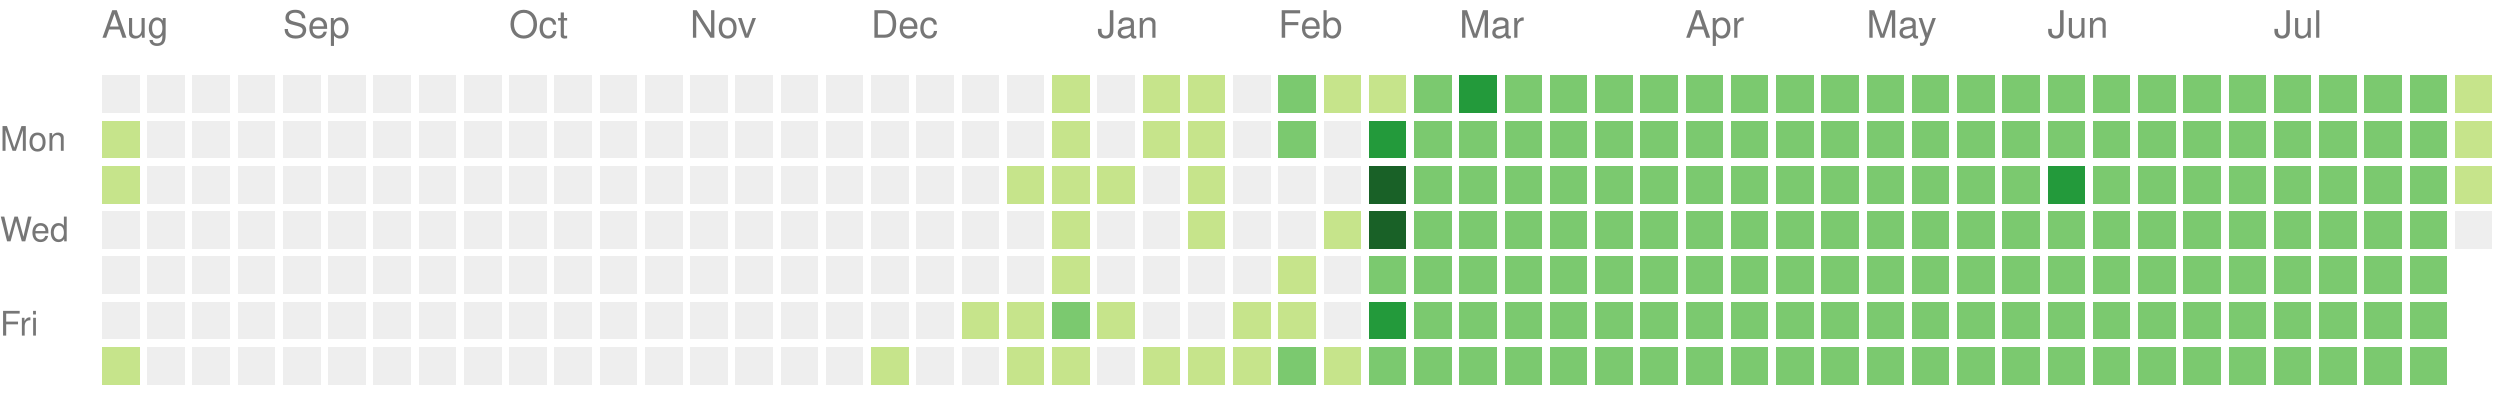
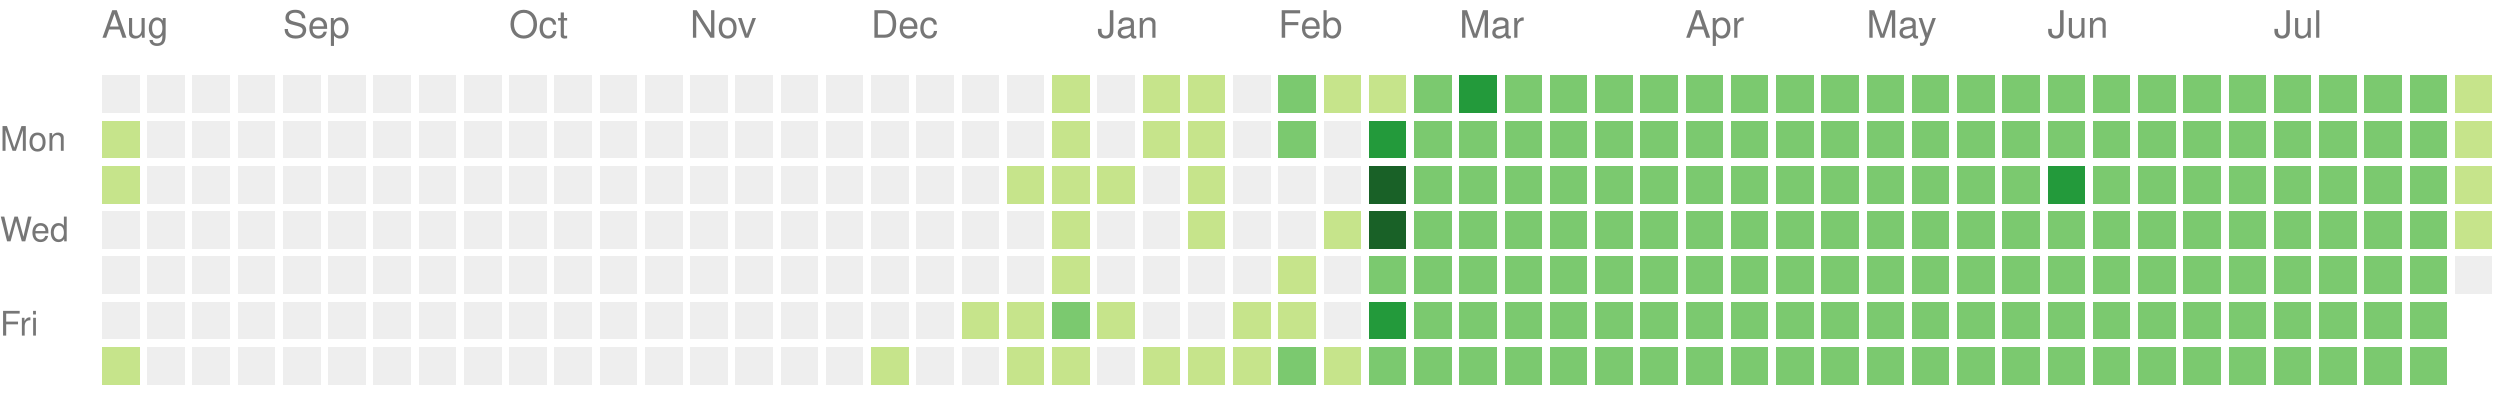
<svg xmlns="http://www.w3.org/2000/svg" version="1.1" width="663" height="104">
  <rect style="fill:#eeeeee;shape-rendering:crispedges;" data-score="0" data-date="2024-08-04" x="27" y="20" width="10" height="10" />
  <rect style="fill:#eeeeee;shape-rendering:crispedges;" data-score="0" data-date="2024-08-11" x="39" y="20" width="10" height="10" />
  <rect style="fill:#eeeeee;shape-rendering:crispedges;" data-score="0" data-date="2024-08-18" x="51" y="20" width="10" height="10" />
  <rect style="fill:#eeeeee;shape-rendering:crispedges;" data-score="0" data-date="2024-08-25" x="63" y="20" width="10" height="10" />
  <rect style="fill:#eeeeee;shape-rendering:crispedges;" data-score="0" data-date="2024-09-01" x="75" y="20" width="10" height="10" />
  <rect style="fill:#eeeeee;shape-rendering:crispedges;" data-score="0" data-date="2024-09-08" x="87" y="20" width="10" height="10" />
  <rect style="fill:#eeeeee;shape-rendering:crispedges;" data-score="0" data-date="2024-09-15" x="99" y="20" width="10" height="10" />
  <rect style="fill:#eeeeee;shape-rendering:crispedges;" data-score="0" data-date="2024-09-22" x="111" y="20" width="10" height="10" />
  <rect style="fill:#eeeeee;shape-rendering:crispedges;" data-score="0" data-date="2024-09-29" x="123" y="20" width="10" height="10" />
  <rect style="fill:#eeeeee;shape-rendering:crispedges;" data-score="0" data-date="2024-10-06" x="135" y="20" width="10" height="10" />
  <rect style="fill:#eeeeee;shape-rendering:crispedges;" data-score="0" data-date="2024-10-13" x="147" y="20" width="10" height="10" />
  <rect style="fill:#eeeeee;shape-rendering:crispedges;" data-score="0" data-date="2024-10-20" x="159" y="20" width="10" height="10" />
  <rect style="fill:#eeeeee;shape-rendering:crispedges;" data-score="0" data-date="2024-10-27" x="171" y="20" width="10" height="10" />
  <rect style="fill:#eeeeee;shape-rendering:crispedges;" data-score="0" data-date="2024-11-03" x="183" y="20" width="10" height="10" />
  <rect style="fill:#eeeeee;shape-rendering:crispedges;" data-score="0" data-date="2024-11-10" x="195" y="20" width="10" height="10" />
  <rect style="fill:#eeeeee;shape-rendering:crispedges;" data-score="0" data-date="2024-11-17" x="207" y="20" width="10" height="10" />
  <rect style="fill:#eeeeee;shape-rendering:crispedges;" data-score="0" data-date="2024-11-24" x="219" y="20" width="10" height="10" />
  <rect style="fill:#eeeeee;shape-rendering:crispedges;" data-score="0" data-date="2024-12-01" x="231" y="20" width="10" height="10" />
  <rect style="fill:#eeeeee;shape-rendering:crispedges;" data-score="0" data-date="2024-12-08" x="243" y="20" width="10" height="10" />
  <rect style="fill:#eeeeee;shape-rendering:crispedges;" data-score="0" data-date="2024-12-15" x="255" y="20" width="10" height="10" />
  <rect style="fill:#eeeeee;shape-rendering:crispedges;" data-score="0" data-date="2024-12-22" x="267" y="20" width="10" height="10" />
  <rect style="fill:#c6e48b;shape-rendering:crispedges;" data-score="1" data-date="2024-12-29" x="279" y="20" width="10" height="10" />
  <rect style="fill:#eeeeee;shape-rendering:crispedges;" data-score="0" data-date="2025-01-05" x="291" y="20" width="10" height="10" />
  <rect style="fill:#c6e48b;shape-rendering:crispedges;" data-score="1" data-date="2025-01-12" x="303" y="20" width="10" height="10" />
  <rect style="fill:#c6e48b;shape-rendering:crispedges;" data-score="1" data-date="2025-01-19" x="315" y="20" width="10" height="10" />
  <rect style="fill:#eeeeee;shape-rendering:crispedges;" data-score="0" data-date="2025-01-26" x="327" y="20" width="10" height="10" />
  <rect style="fill:#7bc96f;shape-rendering:crispedges;" data-score="2" data-date="2025-02-02" x="339" y="20" width="10" height="10" />
  <rect style="fill:#c6e48b;shape-rendering:crispedges;" data-score="1" data-date="2025-02-09" x="351" y="20" width="10" height="10" />
  <rect style="fill:#c6e48b;shape-rendering:crispedges;" data-score="1" data-date="2025-02-16" x="363" y="20" width="10" height="10" />
  <rect style="fill:#7bc96f;shape-rendering:crispedges;" data-score="2" data-date="2025-02-23" x="375" y="20" width="10" height="10" />
  <rect style="fill:#239a3b;shape-rendering:crispedges;" data-score="3" data-date="2025-03-02" x="387" y="20" width="10" height="10" />
  <rect style="fill:#7bc96f;shape-rendering:crispedges;" data-score="2" data-date="2025-03-09" x="399" y="20" width="10" height="10" />
  <rect style="fill:#7bc96f;shape-rendering:crispedges;" data-score="2" data-date="2025-03-16" x="411" y="20" width="10" height="10" />
  <rect style="fill:#7bc96f;shape-rendering:crispedges;" data-score="2" data-date="2025-03-23" x="423" y="20" width="10" height="10" />
  <rect style="fill:#7bc96f;shape-rendering:crispedges;" data-score="2" data-date="2025-03-30" x="435" y="20" width="10" height="10" />
  <rect style="fill:#7bc96f;shape-rendering:crispedges;" data-score="2" data-date="2025-04-06" x="447" y="20" width="10" height="10" />
  <rect style="fill:#7bc96f;shape-rendering:crispedges;" data-score="2" data-date="2025-04-13" x="459" y="20" width="10" height="10" />
  <rect style="fill:#7bc96f;shape-rendering:crispedges;" data-score="2" data-date="2025-04-20" x="471" y="20" width="10" height="10" />
  <rect style="fill:#7bc96f;shape-rendering:crispedges;" data-score="2" data-date="2025-04-27" x="483" y="20" width="10" height="10" />
  <rect style="fill:#7bc96f;shape-rendering:crispedges;" data-score="2" data-date="2025-05-04" x="495" y="20" width="10" height="10" />
  <rect style="fill:#7bc96f;shape-rendering:crispedges;" data-score="2" data-date="2025-05-11" x="507" y="20" width="10" height="10" />
  <rect style="fill:#7bc96f;shape-rendering:crispedges;" data-score="2" data-date="2025-05-18" x="519" y="20" width="10" height="10" />
  <rect style="fill:#7bc96f;shape-rendering:crispedges;" data-score="2" data-date="2025-05-25" x="531" y="20" width="10" height="10" />
  <rect style="fill:#7bc96f;shape-rendering:crispedges;" data-score="2" data-date="2025-06-01" x="543" y="20" width="10" height="10" />
  <rect style="fill:#7bc96f;shape-rendering:crispedges;" data-score="2" data-date="2025-06-08" x="555" y="20" width="10" height="10" />
  <rect style="fill:#7bc96f;shape-rendering:crispedges;" data-score="2" data-date="2025-06-15" x="567" y="20" width="10" height="10" />
  <rect style="fill:#7bc96f;shape-rendering:crispedges;" data-score="2" data-date="2025-06-22" x="579" y="20" width="10" height="10" />
  <rect style="fill:#7bc96f;shape-rendering:crispedges;" data-score="2" data-date="2025-06-29" x="591" y="20" width="10" height="10" />
  <rect style="fill:#7bc96f;shape-rendering:crispedges;" data-score="2" data-date="2025-07-06" x="603" y="20" width="10" height="10" />
  <rect style="fill:#7bc96f;shape-rendering:crispedges;" data-score="2" data-date="2025-07-13" x="615" y="20" width="10" height="10" />
  <rect style="fill:#7bc96f;shape-rendering:crispedges;" data-score="2" data-date="2025-07-20" x="627" y="20" width="10" height="10" />
  <rect style="fill:#7bc96f;shape-rendering:crispedges;" data-score="2" data-date="2025-07-27" x="639" y="20" width="10" height="10" />
  <rect style="fill:#c6e48b;shape-rendering:crispedges;" data-score="1" data-date="2025-08-03" x="651" y="20" width="10" height="10" />
  <rect style="fill:#c6e48b;shape-rendering:crispedges;" data-score="1" data-date="2024-08-05" x="27" y="32" width="10" height="10" />
  <rect style="fill:#eeeeee;shape-rendering:crispedges;" data-score="0" data-date="2024-08-12" x="39" y="32" width="10" height="10" />
  <rect style="fill:#eeeeee;shape-rendering:crispedges;" data-score="0" data-date="2024-08-19" x="51" y="32" width="10" height="10" />
  <rect style="fill:#eeeeee;shape-rendering:crispedges;" data-score="0" data-date="2024-08-26" x="63" y="32" width="10" height="10" />
  <rect style="fill:#eeeeee;shape-rendering:crispedges;" data-score="0" data-date="2024-09-02" x="75" y="32" width="10" height="10" />
  <rect style="fill:#eeeeee;shape-rendering:crispedges;" data-score="0" data-date="2024-09-09" x="87" y="32" width="10" height="10" />
  <rect style="fill:#eeeeee;shape-rendering:crispedges;" data-score="0" data-date="2024-09-16" x="99" y="32" width="10" height="10" />
  <rect style="fill:#eeeeee;shape-rendering:crispedges;" data-score="0" data-date="2024-09-23" x="111" y="32" width="10" height="10" />
  <rect style="fill:#eeeeee;shape-rendering:crispedges;" data-score="0" data-date="2024-09-30" x="123" y="32" width="10" height="10" />
  <rect style="fill:#eeeeee;shape-rendering:crispedges;" data-score="0" data-date="2024-10-07" x="135" y="32" width="10" height="10" />
  <rect style="fill:#eeeeee;shape-rendering:crispedges;" data-score="0" data-date="2024-10-14" x="147" y="32" width="10" height="10" />
  <rect style="fill:#eeeeee;shape-rendering:crispedges;" data-score="0" data-date="2024-10-21" x="159" y="32" width="10" height="10" />
  <rect style="fill:#eeeeee;shape-rendering:crispedges;" data-score="0" data-date="2024-10-28" x="171" y="32" width="10" height="10" />
  <rect style="fill:#eeeeee;shape-rendering:crispedges;" data-score="0" data-date="2024-11-04" x="183" y="32" width="10" height="10" />
  <rect style="fill:#eeeeee;shape-rendering:crispedges;" data-score="0" data-date="2024-11-11" x="195" y="32" width="10" height="10" />
  <rect style="fill:#eeeeee;shape-rendering:crispedges;" data-score="0" data-date="2024-11-18" x="207" y="32" width="10" height="10" />
  <rect style="fill:#eeeeee;shape-rendering:crispedges;" data-score="0" data-date="2024-11-25" x="219" y="32" width="10" height="10" />
  <rect style="fill:#eeeeee;shape-rendering:crispedges;" data-score="0" data-date="2024-12-02" x="231" y="32" width="10" height="10" />
  <rect style="fill:#eeeeee;shape-rendering:crispedges;" data-score="0" data-date="2024-12-09" x="243" y="32" width="10" height="10" />
  <rect style="fill:#eeeeee;shape-rendering:crispedges;" data-score="0" data-date="2024-12-16" x="255" y="32" width="10" height="10" />
  <rect style="fill:#eeeeee;shape-rendering:crispedges;" data-score="0" data-date="2024-12-23" x="267" y="32" width="10" height="10" />
  <rect style="fill:#c6e48b;shape-rendering:crispedges;" data-score="1" data-date="2024-12-30" x="279" y="32" width="10" height="10" />
  <rect style="fill:#eeeeee;shape-rendering:crispedges;" data-score="0" data-date="2025-01-06" x="291" y="32" width="10" height="10" />
  <rect style="fill:#c6e48b;shape-rendering:crispedges;" data-score="1" data-date="2025-01-13" x="303" y="32" width="10" height="10" />
  <rect style="fill:#c6e48b;shape-rendering:crispedges;" data-score="1" data-date="2025-01-20" x="315" y="32" width="10" height="10" />
  <rect style="fill:#eeeeee;shape-rendering:crispedges;" data-score="0" data-date="2025-01-27" x="327" y="32" width="10" height="10" />
  <rect style="fill:#7bc96f;shape-rendering:crispedges;" data-score="2" data-date="2025-02-03" x="339" y="32" width="10" height="10" />
  <rect style="fill:#eeeeee;shape-rendering:crispedges;" data-score="0" data-date="2025-02-10" x="351" y="32" width="10" height="10" />
  <rect style="fill:#239a3b;shape-rendering:crispedges;" data-score="3" data-date="2025-02-17" x="363" y="32" width="10" height="10" />
  <rect style="fill:#7bc96f;shape-rendering:crispedges;" data-score="2" data-date="2025-02-24" x="375" y="32" width="10" height="10" />
  <rect style="fill:#7bc96f;shape-rendering:crispedges;" data-score="2" data-date="2025-03-03" x="387" y="32" width="10" height="10" />
  <rect style="fill:#7bc96f;shape-rendering:crispedges;" data-score="2" data-date="2025-03-10" x="399" y="32" width="10" height="10" />
  <rect style="fill:#7bc96f;shape-rendering:crispedges;" data-score="2" data-date="2025-03-17" x="411" y="32" width="10" height="10" />
  <rect style="fill:#7bc96f;shape-rendering:crispedges;" data-score="2" data-date="2025-03-24" x="423" y="32" width="10" height="10" />
  <rect style="fill:#7bc96f;shape-rendering:crispedges;" data-score="2" data-date="2025-03-31" x="435" y="32" width="10" height="10" />
  <rect style="fill:#7bc96f;shape-rendering:crispedges;" data-score="2" data-date="2025-04-07" x="447" y="32" width="10" height="10" />
  <rect style="fill:#7bc96f;shape-rendering:crispedges;" data-score="2" data-date="2025-04-14" x="459" y="32" width="10" height="10" />
  <rect style="fill:#7bc96f;shape-rendering:crispedges;" data-score="2" data-date="2025-04-21" x="471" y="32" width="10" height="10" />
  <rect style="fill:#7bc96f;shape-rendering:crispedges;" data-score="2" data-date="2025-04-28" x="483" y="32" width="10" height="10" />
  <rect style="fill:#7bc96f;shape-rendering:crispedges;" data-score="2" data-date="2025-05-05" x="495" y="32" width="10" height="10" />
  <rect style="fill:#7bc96f;shape-rendering:crispedges;" data-score="2" data-date="2025-05-12" x="507" y="32" width="10" height="10" />
  <rect style="fill:#7bc96f;shape-rendering:crispedges;" data-score="2" data-date="2025-05-19" x="519" y="32" width="10" height="10" />
  <rect style="fill:#7bc96f;shape-rendering:crispedges;" data-score="2" data-date="2025-05-26" x="531" y="32" width="10" height="10" />
  <rect style="fill:#7bc96f;shape-rendering:crispedges;" data-score="2" data-date="2025-06-02" x="543" y="32" width="10" height="10" />
  <rect style="fill:#7bc96f;shape-rendering:crispedges;" data-score="2" data-date="2025-06-09" x="555" y="32" width="10" height="10" />
  <rect style="fill:#7bc96f;shape-rendering:crispedges;" data-score="2" data-date="2025-06-16" x="567" y="32" width="10" height="10" />
  <rect style="fill:#7bc96f;shape-rendering:crispedges;" data-score="2" data-date="2025-06-23" x="579" y="32" width="10" height="10" />
  <rect style="fill:#7bc96f;shape-rendering:crispedges;" data-score="2" data-date="2025-06-30" x="591" y="32" width="10" height="10" />
  <rect style="fill:#7bc96f;shape-rendering:crispedges;" data-score="2" data-date="2025-07-07" x="603" y="32" width="10" height="10" />
  <rect style="fill:#7bc96f;shape-rendering:crispedges;" data-score="2" data-date="2025-07-14" x="615" y="32" width="10" height="10" />
  <rect style="fill:#7bc96f;shape-rendering:crispedges;" data-score="2" data-date="2025-07-21" x="627" y="32" width="10" height="10" />
  <rect style="fill:#7bc96f;shape-rendering:crispedges;" data-score="2" data-date="2025-07-28" x="639" y="32" width="10" height="10" />
  <rect style="fill:#c6e48b;shape-rendering:crispedges;" data-score="1" data-date="2025-08-04" x="651" y="32" width="10" height="10" />
  <rect style="fill:#c6e48b;shape-rendering:crispedges;" data-score="1" data-date="2024-08-06" x="27" y="44" width="10" height="10" />
  <rect style="fill:#eeeeee;shape-rendering:crispedges;" data-score="0" data-date="2024-08-13" x="39" y="44" width="10" height="10" />
  <rect style="fill:#eeeeee;shape-rendering:crispedges;" data-score="0" data-date="2024-08-20" x="51" y="44" width="10" height="10" />
  <rect style="fill:#eeeeee;shape-rendering:crispedges;" data-score="0" data-date="2024-08-27" x="63" y="44" width="10" height="10" />
  <rect style="fill:#eeeeee;shape-rendering:crispedges;" data-score="0" data-date="2024-09-03" x="75" y="44" width="10" height="10" />
  <rect style="fill:#eeeeee;shape-rendering:crispedges;" data-score="0" data-date="2024-09-10" x="87" y="44" width="10" height="10" />
  <rect style="fill:#eeeeee;shape-rendering:crispedges;" data-score="0" data-date="2024-09-17" x="99" y="44" width="10" height="10" />
  <rect style="fill:#eeeeee;shape-rendering:crispedges;" data-score="0" data-date="2024-09-24" x="111" y="44" width="10" height="10" />
  <rect style="fill:#eeeeee;shape-rendering:crispedges;" data-score="0" data-date="2024-10-01" x="123" y="44" width="10" height="10" />
  <rect style="fill:#eeeeee;shape-rendering:crispedges;" data-score="0" data-date="2024-10-08" x="135" y="44" width="10" height="10" />
  <rect style="fill:#eeeeee;shape-rendering:crispedges;" data-score="0" data-date="2024-10-15" x="147" y="44" width="10" height="10" />
  <rect style="fill:#eeeeee;shape-rendering:crispedges;" data-score="0" data-date="2024-10-22" x="159" y="44" width="10" height="10" />
  <rect style="fill:#eeeeee;shape-rendering:crispedges;" data-score="0" data-date="2024-10-29" x="171" y="44" width="10" height="10" />
  <rect style="fill:#eeeeee;shape-rendering:crispedges;" data-score="0" data-date="2024-11-05" x="183" y="44" width="10" height="10" />
  <rect style="fill:#eeeeee;shape-rendering:crispedges;" data-score="0" data-date="2024-11-12" x="195" y="44" width="10" height="10" />
  <rect style="fill:#eeeeee;shape-rendering:crispedges;" data-score="0" data-date="2024-11-19" x="207" y="44" width="10" height="10" />
  <rect style="fill:#eeeeee;shape-rendering:crispedges;" data-score="0" data-date="2024-11-26" x="219" y="44" width="10" height="10" />
  <rect style="fill:#eeeeee;shape-rendering:crispedges;" data-score="0" data-date="2024-12-03" x="231" y="44" width="10" height="10" />
  <rect style="fill:#eeeeee;shape-rendering:crispedges;" data-score="0" data-date="2024-12-10" x="243" y="44" width="10" height="10" />
  <rect style="fill:#eeeeee;shape-rendering:crispedges;" data-score="0" data-date="2024-12-17" x="255" y="44" width="10" height="10" />
  <rect style="fill:#c6e48b;shape-rendering:crispedges;" data-score="1" data-date="2024-12-24" x="267" y="44" width="10" height="10" />
  <rect style="fill:#c6e48b;shape-rendering:crispedges;" data-score="1" data-date="2024-12-31" x="279" y="44" width="10" height="10" />
  <rect style="fill:#c6e48b;shape-rendering:crispedges;" data-score="1" data-date="2025-01-07" x="291" y="44" width="10" height="10" />
  <rect style="fill:#eeeeee;shape-rendering:crispedges;" data-score="0" data-date="2025-01-14" x="303" y="44" width="10" height="10" />
  <rect style="fill:#c6e48b;shape-rendering:crispedges;" data-score="1" data-date="2025-01-21" x="315" y="44" width="10" height="10" />
  <rect style="fill:#eeeeee;shape-rendering:crispedges;" data-score="0" data-date="2025-01-28" x="327" y="44" width="10" height="10" />
  <rect style="fill:#eeeeee;shape-rendering:crispedges;" data-score="0" data-date="2025-02-04" x="339" y="44" width="10" height="10" />
  <rect style="fill:#eeeeee;shape-rendering:crispedges;" data-score="0" data-date="2025-02-11" x="351" y="44" width="10" height="10" />
  <rect style="fill:#196127;shape-rendering:crispedges;" data-score="4" data-date="2025-02-18" x="363" y="44" width="10" height="10" />
  <rect style="fill:#7bc96f;shape-rendering:crispedges;" data-score="2" data-date="2025-02-25" x="375" y="44" width="10" height="10" />
  <rect style="fill:#7bc96f;shape-rendering:crispedges;" data-score="2" data-date="2025-03-04" x="387" y="44" width="10" height="10" />
  <rect style="fill:#7bc96f;shape-rendering:crispedges;" data-score="2" data-date="2025-03-11" x="399" y="44" width="10" height="10" />
  <rect style="fill:#7bc96f;shape-rendering:crispedges;" data-score="2" data-date="2025-03-18" x="411" y="44" width="10" height="10" />
  <rect style="fill:#7bc96f;shape-rendering:crispedges;" data-score="2" data-date="2025-03-25" x="423" y="44" width="10" height="10" />
  <rect style="fill:#7bc96f;shape-rendering:crispedges;" data-score="2" data-date="2025-04-01" x="435" y="44" width="10" height="10" />
  <rect style="fill:#7bc96f;shape-rendering:crispedges;" data-score="2" data-date="2025-04-08" x="447" y="44" width="10" height="10" />
  <rect style="fill:#7bc96f;shape-rendering:crispedges;" data-score="2" data-date="2025-04-15" x="459" y="44" width="10" height="10" />
  <rect style="fill:#7bc96f;shape-rendering:crispedges;" data-score="2" data-date="2025-04-22" x="471" y="44" width="10" height="10" />
  <rect style="fill:#7bc96f;shape-rendering:crispedges;" data-score="2" data-date="2025-04-29" x="483" y="44" width="10" height="10" />
  <rect style="fill:#7bc96f;shape-rendering:crispedges;" data-score="2" data-date="2025-05-06" x="495" y="44" width="10" height="10" />
  <rect style="fill:#7bc96f;shape-rendering:crispedges;" data-score="2" data-date="2025-05-13" x="507" y="44" width="10" height="10" />
  <rect style="fill:#7bc96f;shape-rendering:crispedges;" data-score="2" data-date="2025-05-20" x="519" y="44" width="10" height="10" />
  <rect style="fill:#7bc96f;shape-rendering:crispedges;" data-score="2" data-date="2025-05-27" x="531" y="44" width="10" height="10" />
  <rect style="fill:#239a3b;shape-rendering:crispedges;" data-score="3" data-date="2025-06-03" x="543" y="44" width="10" height="10" />
  <rect style="fill:#7bc96f;shape-rendering:crispedges;" data-score="2" data-date="2025-06-10" x="555" y="44" width="10" height="10" />
  <rect style="fill:#7bc96f;shape-rendering:crispedges;" data-score="2" data-date="2025-06-17" x="567" y="44" width="10" height="10" />
  <rect style="fill:#7bc96f;shape-rendering:crispedges;" data-score="2" data-date="2025-06-24" x="579" y="44" width="10" height="10" />
  <rect style="fill:#7bc96f;shape-rendering:crispedges;" data-score="2" data-date="2025-07-01" x="591" y="44" width="10" height="10" />
  <rect style="fill:#7bc96f;shape-rendering:crispedges;" data-score="2" data-date="2025-07-08" x="603" y="44" width="10" height="10" />
  <rect style="fill:#7bc96f;shape-rendering:crispedges;" data-score="2" data-date="2025-07-15" x="615" y="44" width="10" height="10" />
  <rect style="fill:#7bc96f;shape-rendering:crispedges;" data-score="2" data-date="2025-07-22" x="627" y="44" width="10" height="10" />
  <rect style="fill:#7bc96f;shape-rendering:crispedges;" data-score="2" data-date="2025-07-29" x="639" y="44" width="10" height="10" />
  <rect style="fill:#c6e48b;shape-rendering:crispedges;" data-score="1" data-date="2025-08-05" x="651" y="44" width="10" height="10" />
  <rect style="fill:#eeeeee;shape-rendering:crispedges;" data-score="0" data-date="2024-08-07" x="27" y="56" width="10" height="10" />
  <rect style="fill:#eeeeee;shape-rendering:crispedges;" data-score="0" data-date="2024-08-14" x="39" y="56" width="10" height="10" />
  <rect style="fill:#eeeeee;shape-rendering:crispedges;" data-score="0" data-date="2024-08-21" x="51" y="56" width="10" height="10" />
  <rect style="fill:#eeeeee;shape-rendering:crispedges;" data-score="0" data-date="2024-08-28" x="63" y="56" width="10" height="10" />
  <rect style="fill:#eeeeee;shape-rendering:crispedges;" data-score="0" data-date="2024-09-04" x="75" y="56" width="10" height="10" />
  <rect style="fill:#eeeeee;shape-rendering:crispedges;" data-score="0" data-date="2024-09-11" x="87" y="56" width="10" height="10" />
  <rect style="fill:#eeeeee;shape-rendering:crispedges;" data-score="0" data-date="2024-09-18" x="99" y="56" width="10" height="10" />
  <rect style="fill:#eeeeee;shape-rendering:crispedges;" data-score="0" data-date="2024-09-25" x="111" y="56" width="10" height="10" />
  <rect style="fill:#eeeeee;shape-rendering:crispedges;" data-score="0" data-date="2024-10-02" x="123" y="56" width="10" height="10" />
  <rect style="fill:#eeeeee;shape-rendering:crispedges;" data-score="0" data-date="2024-10-09" x="135" y="56" width="10" height="10" />
  <rect style="fill:#eeeeee;shape-rendering:crispedges;" data-score="0" data-date="2024-10-16" x="147" y="56" width="10" height="10" />
  <rect style="fill:#eeeeee;shape-rendering:crispedges;" data-score="0" data-date="2024-10-23" x="159" y="56" width="10" height="10" />
  <rect style="fill:#eeeeee;shape-rendering:crispedges;" data-score="0" data-date="2024-10-30" x="171" y="56" width="10" height="10" />
  <rect style="fill:#eeeeee;shape-rendering:crispedges;" data-score="0" data-date="2024-11-06" x="183" y="56" width="10" height="10" />
  <rect style="fill:#eeeeee;shape-rendering:crispedges;" data-score="0" data-date="2024-11-13" x="195" y="56" width="10" height="10" />
  <rect style="fill:#eeeeee;shape-rendering:crispedges;" data-score="0" data-date="2024-11-20" x="207" y="56" width="10" height="10" />
  <rect style="fill:#eeeeee;shape-rendering:crispedges;" data-score="0" data-date="2024-11-27" x="219" y="56" width="10" height="10" />
  <rect style="fill:#eeeeee;shape-rendering:crispedges;" data-score="0" data-date="2024-12-04" x="231" y="56" width="10" height="10" />
  <rect style="fill:#eeeeee;shape-rendering:crispedges;" data-score="0" data-date="2024-12-11" x="243" y="56" width="10" height="10" />
  <rect style="fill:#eeeeee;shape-rendering:crispedges;" data-score="0" data-date="2024-12-18" x="255" y="56" width="10" height="10" />
  <rect style="fill:#eeeeee;shape-rendering:crispedges;" data-score="0" data-date="2024-12-25" x="267" y="56" width="10" height="10" />
  <rect style="fill:#c6e48b;shape-rendering:crispedges;" data-score="1" data-date="2025-01-01" x="279" y="56" width="10" height="10" />
  <rect style="fill:#eeeeee;shape-rendering:crispedges;" data-score="0" data-date="2025-01-08" x="291" y="56" width="10" height="10" />
  <rect style="fill:#eeeeee;shape-rendering:crispedges;" data-score="0" data-date="2025-01-15" x="303" y="56" width="10" height="10" />
  <rect style="fill:#c6e48b;shape-rendering:crispedges;" data-score="1" data-date="2025-01-22" x="315" y="56" width="10" height="10" />
  <rect style="fill:#eeeeee;shape-rendering:crispedges;" data-score="0" data-date="2025-01-29" x="327" y="56" width="10" height="10" />
  <rect style="fill:#eeeeee;shape-rendering:crispedges;" data-score="0" data-date="2025-02-05" x="339" y="56" width="10" height="10" />
  <rect style="fill:#c6e48b;shape-rendering:crispedges;" data-score="1" data-date="2025-02-12" x="351" y="56" width="10" height="10" />
  <rect style="fill:#196127;shape-rendering:crispedges;" data-score="4" data-date="2025-02-19" x="363" y="56" width="10" height="10" />
  <rect style="fill:#7bc96f;shape-rendering:crispedges;" data-score="2" data-date="2025-02-26" x="375" y="56" width="10" height="10" />
  <rect style="fill:#7bc96f;shape-rendering:crispedges;" data-score="2" data-date="2025-03-05" x="387" y="56" width="10" height="10" />
  <rect style="fill:#7bc96f;shape-rendering:crispedges;" data-score="2" data-date="2025-03-12" x="399" y="56" width="10" height="10" />
  <rect style="fill:#7bc96f;shape-rendering:crispedges;" data-score="2" data-date="2025-03-19" x="411" y="56" width="10" height="10" />
  <rect style="fill:#7bc96f;shape-rendering:crispedges;" data-score="2" data-date="2025-03-26" x="423" y="56" width="10" height="10" />
  <rect style="fill:#7bc96f;shape-rendering:crispedges;" data-score="2" data-date="2025-04-02" x="435" y="56" width="10" height="10" />
  <rect style="fill:#7bc96f;shape-rendering:crispedges;" data-score="2" data-date="2025-04-09" x="447" y="56" width="10" height="10" />
  <rect style="fill:#7bc96f;shape-rendering:crispedges;" data-score="2" data-date="2025-04-16" x="459" y="56" width="10" height="10" />
  <rect style="fill:#7bc96f;shape-rendering:crispedges;" data-score="2" data-date="2025-04-23" x="471" y="56" width="10" height="10" />
  <rect style="fill:#7bc96f;shape-rendering:crispedges;" data-score="2" data-date="2025-04-30" x="483" y="56" width="10" height="10" />
  <rect style="fill:#7bc96f;shape-rendering:crispedges;" data-score="2" data-date="2025-05-07" x="495" y="56" width="10" height="10" />
  <rect style="fill:#7bc96f;shape-rendering:crispedges;" data-score="2" data-date="2025-05-14" x="507" y="56" width="10" height="10" />
  <rect style="fill:#7bc96f;shape-rendering:crispedges;" data-score="2" data-date="2025-05-21" x="519" y="56" width="10" height="10" />
  <rect style="fill:#7bc96f;shape-rendering:crispedges;" data-score="2" data-date="2025-05-28" x="531" y="56" width="10" height="10" />
  <rect style="fill:#7bc96f;shape-rendering:crispedges;" data-score="2" data-date="2025-06-04" x="543" y="56" width="10" height="10" />
  <rect style="fill:#7bc96f;shape-rendering:crispedges;" data-score="2" data-date="2025-06-11" x="555" y="56" width="10" height="10" />
  <rect style="fill:#7bc96f;shape-rendering:crispedges;" data-score="2" data-date="2025-06-18" x="567" y="56" width="10" height="10" />
  <rect style="fill:#7bc96f;shape-rendering:crispedges;" data-score="2" data-date="2025-06-25" x="579" y="56" width="10" height="10" />
  <rect style="fill:#7bc96f;shape-rendering:crispedges;" data-score="2" data-date="2025-07-02" x="591" y="56" width="10" height="10" />
  <rect style="fill:#7bc96f;shape-rendering:crispedges;" data-score="2" data-date="2025-07-09" x="603" y="56" width="10" height="10" />
  <rect style="fill:#7bc96f;shape-rendering:crispedges;" data-score="2" data-date="2025-07-16" x="615" y="56" width="10" height="10" />
  <rect style="fill:#7bc96f;shape-rendering:crispedges;" data-score="2" data-date="2025-07-23" x="627" y="56" width="10" height="10" />
  <rect style="fill:#7bc96f;shape-rendering:crispedges;" data-score="2" data-date="2025-07-30" x="639" y="56" width="10" height="10" />
-   <rect style="fill:#eeeeee;shape-rendering:crispedges;" data-score="0" data-date="2025-08-06" x="651" y="56" width="10" height="10" />
+   <rect style="fill:#c6e48b;shape-rendering:crispedges;" data-score="1" data-date="2025-08-06" x="651" y="56" width="10" height="10" />
  <rect style="fill:#eeeeee;shape-rendering:crispedges;" data-score="0" data-date="2024-08-08" x="27" y="68" width="10" height="10" />
  <rect style="fill:#eeeeee;shape-rendering:crispedges;" data-score="0" data-date="2024-08-15" x="39" y="68" width="10" height="10" />
  <rect style="fill:#eeeeee;shape-rendering:crispedges;" data-score="0" data-date="2024-08-22" x="51" y="68" width="10" height="10" />
  <rect style="fill:#eeeeee;shape-rendering:crispedges;" data-score="0" data-date="2024-08-29" x="63" y="68" width="10" height="10" />
  <rect style="fill:#eeeeee;shape-rendering:crispedges;" data-score="0" data-date="2024-09-05" x="75" y="68" width="10" height="10" />
  <rect style="fill:#eeeeee;shape-rendering:crispedges;" data-score="0" data-date="2024-09-12" x="87" y="68" width="10" height="10" />
  <rect style="fill:#eeeeee;shape-rendering:crispedges;" data-score="0" data-date="2024-09-19" x="99" y="68" width="10" height="10" />
  <rect style="fill:#eeeeee;shape-rendering:crispedges;" data-score="0" data-date="2024-09-26" x="111" y="68" width="10" height="10" />
  <rect style="fill:#eeeeee;shape-rendering:crispedges;" data-score="0" data-date="2024-10-03" x="123" y="68" width="10" height="10" />
  <rect style="fill:#eeeeee;shape-rendering:crispedges;" data-score="0" data-date="2024-10-10" x="135" y="68" width="10" height="10" />
  <rect style="fill:#eeeeee;shape-rendering:crispedges;" data-score="0" data-date="2024-10-17" x="147" y="68" width="10" height="10" />
  <rect style="fill:#eeeeee;shape-rendering:crispedges;" data-score="0" data-date="2024-10-24" x="159" y="68" width="10" height="10" />
  <rect style="fill:#eeeeee;shape-rendering:crispedges;" data-score="0" data-date="2024-10-31" x="171" y="68" width="10" height="10" />
  <rect style="fill:#eeeeee;shape-rendering:crispedges;" data-score="0" data-date="2024-11-07" x="183" y="68" width="10" height="10" />
  <rect style="fill:#eeeeee;shape-rendering:crispedges;" data-score="0" data-date="2024-11-14" x="195" y="68" width="10" height="10" />
  <rect style="fill:#eeeeee;shape-rendering:crispedges;" data-score="0" data-date="2024-11-21" x="207" y="68" width="10" height="10" />
  <rect style="fill:#eeeeee;shape-rendering:crispedges;" data-score="0" data-date="2024-11-28" x="219" y="68" width="10" height="10" />
  <rect style="fill:#eeeeee;shape-rendering:crispedges;" data-score="0" data-date="2024-12-05" x="231" y="68" width="10" height="10" />
  <rect style="fill:#eeeeee;shape-rendering:crispedges;" data-score="0" data-date="2024-12-12" x="243" y="68" width="10" height="10" />
  <rect style="fill:#eeeeee;shape-rendering:crispedges;" data-score="0" data-date="2024-12-19" x="255" y="68" width="10" height="10" />
  <rect style="fill:#eeeeee;shape-rendering:crispedges;" data-score="0" data-date="2024-12-26" x="267" y="68" width="10" height="10" />
  <rect style="fill:#c6e48b;shape-rendering:crispedges;" data-score="1" data-date="2025-01-02" x="279" y="68" width="10" height="10" />
  <rect style="fill:#eeeeee;shape-rendering:crispedges;" data-score="0" data-date="2025-01-09" x="291" y="68" width="10" height="10" />
  <rect style="fill:#eeeeee;shape-rendering:crispedges;" data-score="0" data-date="2025-01-16" x="303" y="68" width="10" height="10" />
  <rect style="fill:#eeeeee;shape-rendering:crispedges;" data-score="0" data-date="2025-01-23" x="315" y="68" width="10" height="10" />
  <rect style="fill:#eeeeee;shape-rendering:crispedges;" data-score="0" data-date="2025-01-30" x="327" y="68" width="10" height="10" />
  <rect style="fill:#c6e48b;shape-rendering:crispedges;" data-score="1" data-date="2025-02-06" x="339" y="68" width="10" height="10" />
  <rect style="fill:#eeeeee;shape-rendering:crispedges;" data-score="0" data-date="2025-02-13" x="351" y="68" width="10" height="10" />
  <rect style="fill:#7bc96f;shape-rendering:crispedges;" data-score="2" data-date="2025-02-20" x="363" y="68" width="10" height="10" />
  <rect style="fill:#7bc96f;shape-rendering:crispedges;" data-score="2" data-date="2025-02-27" x="375" y="68" width="10" height="10" />
  <rect style="fill:#7bc96f;shape-rendering:crispedges;" data-score="2" data-date="2025-03-06" x="387" y="68" width="10" height="10" />
  <rect style="fill:#7bc96f;shape-rendering:crispedges;" data-score="2" data-date="2025-03-13" x="399" y="68" width="10" height="10" />
  <rect style="fill:#7bc96f;shape-rendering:crispedges;" data-score="2" data-date="2025-03-20" x="411" y="68" width="10" height="10" />
  <rect style="fill:#7bc96f;shape-rendering:crispedges;" data-score="2" data-date="2025-03-27" x="423" y="68" width="10" height="10" />
  <rect style="fill:#7bc96f;shape-rendering:crispedges;" data-score="2" data-date="2025-04-03" x="435" y="68" width="10" height="10" />
  <rect style="fill:#7bc96f;shape-rendering:crispedges;" data-score="2" data-date="2025-04-10" x="447" y="68" width="10" height="10" />
  <rect style="fill:#7bc96f;shape-rendering:crispedges;" data-score="2" data-date="2025-04-17" x="459" y="68" width="10" height="10" />
  <rect style="fill:#7bc96f;shape-rendering:crispedges;" data-score="2" data-date="2025-04-24" x="471" y="68" width="10" height="10" />
  <rect style="fill:#7bc96f;shape-rendering:crispedges;" data-score="2" data-date="2025-05-01" x="483" y="68" width="10" height="10" />
  <rect style="fill:#7bc96f;shape-rendering:crispedges;" data-score="2" data-date="2025-05-08" x="495" y="68" width="10" height="10" />
  <rect style="fill:#7bc96f;shape-rendering:crispedges;" data-score="2" data-date="2025-05-15" x="507" y="68" width="10" height="10" />
  <rect style="fill:#7bc96f;shape-rendering:crispedges;" data-score="2" data-date="2025-05-22" x="519" y="68" width="10" height="10" />
  <rect style="fill:#7bc96f;shape-rendering:crispedges;" data-score="2" data-date="2025-05-29" x="531" y="68" width="10" height="10" />
  <rect style="fill:#7bc96f;shape-rendering:crispedges;" data-score="2" data-date="2025-06-05" x="543" y="68" width="10" height="10" />
  <rect style="fill:#7bc96f;shape-rendering:crispedges;" data-score="2" data-date="2025-06-12" x="555" y="68" width="10" height="10" />
  <rect style="fill:#7bc96f;shape-rendering:crispedges;" data-score="2" data-date="2025-06-19" x="567" y="68" width="10" height="10" />
  <rect style="fill:#7bc96f;shape-rendering:crispedges;" data-score="2" data-date="2025-06-26" x="579" y="68" width="10" height="10" />
  <rect style="fill:#7bc96f;shape-rendering:crispedges;" data-score="2" data-date="2025-07-03" x="591" y="68" width="10" height="10" />
  <rect style="fill:#7bc96f;shape-rendering:crispedges;" data-score="2" data-date="2025-07-10" x="603" y="68" width="10" height="10" />
  <rect style="fill:#7bc96f;shape-rendering:crispedges;" data-score="2" data-date="2025-07-17" x="615" y="68" width="10" height="10" />
  <rect style="fill:#7bc96f;shape-rendering:crispedges;" data-score="2" data-date="2025-07-24" x="627" y="68" width="10" height="10" />
  <rect style="fill:#7bc96f;shape-rendering:crispedges;" data-score="2" data-date="2025-07-31" x="639" y="68" width="10" height="10" />
+   <rect style="fill:#eeeeee;shape-rendering:crispedges;" data-score="0" data-date="2025-08-07" x="651" y="68" width="10" height="10" />
  <rect style="fill:#eeeeee;shape-rendering:crispedges;" data-score="0" data-date="2024-08-09" x="27" y="80" width="10" height="10" />
  <rect style="fill:#eeeeee;shape-rendering:crispedges;" data-score="0" data-date="2024-08-16" x="39" y="80" width="10" height="10" />
  <rect style="fill:#eeeeee;shape-rendering:crispedges;" data-score="0" data-date="2024-08-23" x="51" y="80" width="10" height="10" />
  <rect style="fill:#eeeeee;shape-rendering:crispedges;" data-score="0" data-date="2024-08-30" x="63" y="80" width="10" height="10" />
  <rect style="fill:#eeeeee;shape-rendering:crispedges;" data-score="0" data-date="2024-09-06" x="75" y="80" width="10" height="10" />
  <rect style="fill:#eeeeee;shape-rendering:crispedges;" data-score="0" data-date="2024-09-13" x="87" y="80" width="10" height="10" />
  <rect style="fill:#eeeeee;shape-rendering:crispedges;" data-score="0" data-date="2024-09-20" x="99" y="80" width="10" height="10" />
  <rect style="fill:#eeeeee;shape-rendering:crispedges;" data-score="0" data-date="2024-09-27" x="111" y="80" width="10" height="10" />
  <rect style="fill:#eeeeee;shape-rendering:crispedges;" data-score="0" data-date="2024-10-04" x="123" y="80" width="10" height="10" />
  <rect style="fill:#eeeeee;shape-rendering:crispedges;" data-score="0" data-date="2024-10-11" x="135" y="80" width="10" height="10" />
  <rect style="fill:#eeeeee;shape-rendering:crispedges;" data-score="0" data-date="2024-10-18" x="147" y="80" width="10" height="10" />
  <rect style="fill:#eeeeee;shape-rendering:crispedges;" data-score="0" data-date="2024-10-25" x="159" y="80" width="10" height="10" />
  <rect style="fill:#eeeeee;shape-rendering:crispedges;" data-score="0" data-date="2024-11-01" x="171" y="80" width="10" height="10" />
  <rect style="fill:#eeeeee;shape-rendering:crispedges;" data-score="0" data-date="2024-11-08" x="183" y="80" width="10" height="10" />
  <rect style="fill:#eeeeee;shape-rendering:crispedges;" data-score="0" data-date="2024-11-15" x="195" y="80" width="10" height="10" />
  <rect style="fill:#eeeeee;shape-rendering:crispedges;" data-score="0" data-date="2024-11-22" x="207" y="80" width="10" height="10" />
  <rect style="fill:#eeeeee;shape-rendering:crispedges;" data-score="0" data-date="2024-11-29" x="219" y="80" width="10" height="10" />
  <rect style="fill:#eeeeee;shape-rendering:crispedges;" data-score="0" data-date="2024-12-06" x="231" y="80" width="10" height="10" />
  <rect style="fill:#eeeeee;shape-rendering:crispedges;" data-score="0" data-date="2024-12-13" x="243" y="80" width="10" height="10" />
  <rect style="fill:#c6e48b;shape-rendering:crispedges;" data-score="1" data-date="2024-12-20" x="255" y="80" width="10" height="10" />
  <rect style="fill:#c6e48b;shape-rendering:crispedges;" data-score="1" data-date="2024-12-27" x="267" y="80" width="10" height="10" />
  <rect style="fill:#7bc96f;shape-rendering:crispedges;" data-score="2" data-date="2025-01-03" x="279" y="80" width="10" height="10" />
  <rect style="fill:#c6e48b;shape-rendering:crispedges;" data-score="1" data-date="2025-01-10" x="291" y="80" width="10" height="10" />
  <rect style="fill:#eeeeee;shape-rendering:crispedges;" data-score="0" data-date="2025-01-17" x="303" y="80" width="10" height="10" />
  <rect style="fill:#eeeeee;shape-rendering:crispedges;" data-score="0" data-date="2025-01-24" x="315" y="80" width="10" height="10" />
  <rect style="fill:#c6e48b;shape-rendering:crispedges;" data-score="1" data-date="2025-01-31" x="327" y="80" width="10" height="10" />
  <rect style="fill:#c6e48b;shape-rendering:crispedges;" data-score="1" data-date="2025-02-07" x="339" y="80" width="10" height="10" />
  <rect style="fill:#eeeeee;shape-rendering:crispedges;" data-score="0" data-date="2025-02-14" x="351" y="80" width="10" height="10" />
  <rect style="fill:#239a3b;shape-rendering:crispedges;" data-score="3" data-date="2025-02-21" x="363" y="80" width="10" height="10" />
  <rect style="fill:#7bc96f;shape-rendering:crispedges;" data-score="2" data-date="2025-02-28" x="375" y="80" width="10" height="10" />
  <rect style="fill:#7bc96f;shape-rendering:crispedges;" data-score="2" data-date="2025-03-07" x="387" y="80" width="10" height="10" />
  <rect style="fill:#7bc96f;shape-rendering:crispedges;" data-score="2" data-date="2025-03-14" x="399" y="80" width="10" height="10" />
  <rect style="fill:#7bc96f;shape-rendering:crispedges;" data-score="2" data-date="2025-03-21" x="411" y="80" width="10" height="10" />
  <rect style="fill:#7bc96f;shape-rendering:crispedges;" data-score="2" data-date="2025-03-28" x="423" y="80" width="10" height="10" />
  <rect style="fill:#7bc96f;shape-rendering:crispedges;" data-score="2" data-date="2025-04-04" x="435" y="80" width="10" height="10" />
  <rect style="fill:#7bc96f;shape-rendering:crispedges;" data-score="2" data-date="2025-04-11" x="447" y="80" width="10" height="10" />
  <rect style="fill:#7bc96f;shape-rendering:crispedges;" data-score="2" data-date="2025-04-18" x="459" y="80" width="10" height="10" />
  <rect style="fill:#7bc96f;shape-rendering:crispedges;" data-score="2" data-date="2025-04-25" x="471" y="80" width="10" height="10" />
  <rect style="fill:#7bc96f;shape-rendering:crispedges;" data-score="2" data-date="2025-05-02" x="483" y="80" width="10" height="10" />
  <rect style="fill:#7bc96f;shape-rendering:crispedges;" data-score="2" data-date="2025-05-09" x="495" y="80" width="10" height="10" />
  <rect style="fill:#7bc96f;shape-rendering:crispedges;" data-score="2" data-date="2025-05-16" x="507" y="80" width="10" height="10" />
  <rect style="fill:#7bc96f;shape-rendering:crispedges;" data-score="2" data-date="2025-05-23" x="519" y="80" width="10" height="10" />
  <rect style="fill:#7bc96f;shape-rendering:crispedges;" data-score="2" data-date="2025-05-30" x="531" y="80" width="10" height="10" />
  <rect style="fill:#7bc96f;shape-rendering:crispedges;" data-score="2" data-date="2025-06-06" x="543" y="80" width="10" height="10" />
  <rect style="fill:#7bc96f;shape-rendering:crispedges;" data-score="2" data-date="2025-06-13" x="555" y="80" width="10" height="10" />
  <rect style="fill:#7bc96f;shape-rendering:crispedges;" data-score="2" data-date="2025-06-20" x="567" y="80" width="10" height="10" />
  <rect style="fill:#7bc96f;shape-rendering:crispedges;" data-score="2" data-date="2025-06-27" x="579" y="80" width="10" height="10" />
  <rect style="fill:#7bc96f;shape-rendering:crispedges;" data-score="2" data-date="2025-07-04" x="591" y="80" width="10" height="10" />
  <rect style="fill:#7bc96f;shape-rendering:crispedges;" data-score="2" data-date="2025-07-11" x="603" y="80" width="10" height="10" />
  <rect style="fill:#7bc96f;shape-rendering:crispedges;" data-score="2" data-date="2025-07-18" x="615" y="80" width="10" height="10" />
  <rect style="fill:#7bc96f;shape-rendering:crispedges;" data-score="2" data-date="2025-07-25" x="627" y="80" width="10" height="10" />
  <rect style="fill:#7bc96f;shape-rendering:crispedges;" data-score="2" data-date="2025-08-01" x="639" y="80" width="10" height="10" />
  <rect style="fill:#c6e48b;shape-rendering:crispedges;" data-score="1" data-date="2024-08-10" x="27" y="92" width="10" height="10" />
  <rect style="fill:#eeeeee;shape-rendering:crispedges;" data-score="0" data-date="2024-08-17" x="39" y="92" width="10" height="10" />
  <rect style="fill:#eeeeee;shape-rendering:crispedges;" data-score="0" data-date="2024-08-24" x="51" y="92" width="10" height="10" />
  <rect style="fill:#eeeeee;shape-rendering:crispedges;" data-score="0" data-date="2024-08-31" x="63" y="92" width="10" height="10" />
  <rect style="fill:#eeeeee;shape-rendering:crispedges;" data-score="0" data-date="2024-09-07" x="75" y="92" width="10" height="10" />
  <rect style="fill:#eeeeee;shape-rendering:crispedges;" data-score="0" data-date="2024-09-14" x="87" y="92" width="10" height="10" />
  <rect style="fill:#eeeeee;shape-rendering:crispedges;" data-score="0" data-date="2024-09-21" x="99" y="92" width="10" height="10" />
  <rect style="fill:#eeeeee;shape-rendering:crispedges;" data-score="0" data-date="2024-09-28" x="111" y="92" width="10" height="10" />
  <rect style="fill:#eeeeee;shape-rendering:crispedges;" data-score="0" data-date="2024-10-05" x="123" y="92" width="10" height="10" />
  <rect style="fill:#eeeeee;shape-rendering:crispedges;" data-score="0" data-date="2024-10-12" x="135" y="92" width="10" height="10" />
  <rect style="fill:#eeeeee;shape-rendering:crispedges;" data-score="0" data-date="2024-10-19" x="147" y="92" width="10" height="10" />
  <rect style="fill:#eeeeee;shape-rendering:crispedges;" data-score="0" data-date="2024-10-26" x="159" y="92" width="10" height="10" />
  <rect style="fill:#eeeeee;shape-rendering:crispedges;" data-score="0" data-date="2024-11-02" x="171" y="92" width="10" height="10" />
  <rect style="fill:#eeeeee;shape-rendering:crispedges;" data-score="0" data-date="2024-11-09" x="183" y="92" width="10" height="10" />
  <rect style="fill:#eeeeee;shape-rendering:crispedges;" data-score="0" data-date="2024-11-16" x="195" y="92" width="10" height="10" />
  <rect style="fill:#eeeeee;shape-rendering:crispedges;" data-score="0" data-date="2024-11-23" x="207" y="92" width="10" height="10" />
  <rect style="fill:#eeeeee;shape-rendering:crispedges;" data-score="0" data-date="2024-11-30" x="219" y="92" width="10" height="10" />
  <rect style="fill:#c6e48b;shape-rendering:crispedges;" data-score="1" data-date="2024-12-07" x="231" y="92" width="10" height="10" />
  <rect style="fill:#eeeeee;shape-rendering:crispedges;" data-score="0" data-date="2024-12-14" x="243" y="92" width="10" height="10" />
  <rect style="fill:#eeeeee;shape-rendering:crispedges;" data-score="0" data-date="2024-12-21" x="255" y="92" width="10" height="10" />
  <rect style="fill:#c6e48b;shape-rendering:crispedges;" data-score="1" data-date="2024-12-28" x="267" y="92" width="10" height="10" />
  <rect style="fill:#c6e48b;shape-rendering:crispedges;" data-score="1" data-date="2025-01-04" x="279" y="92" width="10" height="10" />
  <rect style="fill:#eeeeee;shape-rendering:crispedges;" data-score="0" data-date="2025-01-11" x="291" y="92" width="10" height="10" />
  <rect style="fill:#c6e48b;shape-rendering:crispedges;" data-score="1" data-date="2025-01-18" x="303" y="92" width="10" height="10" />
  <rect style="fill:#c6e48b;shape-rendering:crispedges;" data-score="1" data-date="2025-01-25" x="315" y="92" width="10" height="10" />
  <rect style="fill:#c6e48b;shape-rendering:crispedges;" data-score="1" data-date="2025-02-01" x="327" y="92" width="10" height="10" />
  <rect style="fill:#7bc96f;shape-rendering:crispedges;" data-score="2" data-date="2025-02-08" x="339" y="92" width="10" height="10" />
  <rect style="fill:#c6e48b;shape-rendering:crispedges;" data-score="1" data-date="2025-02-15" x="351" y="92" width="10" height="10" />
  <rect style="fill:#7bc96f;shape-rendering:crispedges;" data-score="2" data-date="2025-02-22" x="363" y="92" width="10" height="10" />
  <rect style="fill:#7bc96f;shape-rendering:crispedges;" data-score="2" data-date="2025-03-01" x="375" y="92" width="10" height="10" />
  <rect style="fill:#7bc96f;shape-rendering:crispedges;" data-score="2" data-date="2025-03-08" x="387" y="92" width="10" height="10" />
  <rect style="fill:#7bc96f;shape-rendering:crispedges;" data-score="2" data-date="2025-03-15" x="399" y="92" width="10" height="10" />
  <rect style="fill:#7bc96f;shape-rendering:crispedges;" data-score="2" data-date="2025-03-22" x="411" y="92" width="10" height="10" />
  <rect style="fill:#7bc96f;shape-rendering:crispedges;" data-score="2" data-date="2025-03-29" x="423" y="92" width="10" height="10" />
  <rect style="fill:#7bc96f;shape-rendering:crispedges;" data-score="2" data-date="2025-04-05" x="435" y="92" width="10" height="10" />
  <rect style="fill:#7bc96f;shape-rendering:crispedges;" data-score="2" data-date="2025-04-12" x="447" y="92" width="10" height="10" />
  <rect style="fill:#7bc96f;shape-rendering:crispedges;" data-score="2" data-date="2025-04-19" x="459" y="92" width="10" height="10" />
  <rect style="fill:#7bc96f;shape-rendering:crispedges;" data-score="2" data-date="2025-04-26" x="471" y="92" width="10" height="10" />
  <rect style="fill:#7bc96f;shape-rendering:crispedges;" data-score="2" data-date="2025-05-03" x="483" y="92" width="10" height="10" />
  <rect style="fill:#7bc96f;shape-rendering:crispedges;" data-score="2" data-date="2025-05-10" x="495" y="92" width="10" height="10" />
  <rect style="fill:#7bc96f;shape-rendering:crispedges;" data-score="2" data-date="2025-05-17" x="507" y="92" width="10" height="10" />
  <rect style="fill:#7bc96f;shape-rendering:crispedges;" data-score="2" data-date="2025-05-24" x="519" y="92" width="10" height="10" />
  <rect style="fill:#7bc96f;shape-rendering:crispedges;" data-score="2" data-date="2025-05-31" x="531" y="92" width="10" height="10" />
  <rect style="fill:#7bc96f;shape-rendering:crispedges;" data-score="2" data-date="2025-06-07" x="543" y="92" width="10" height="10" />
  <rect style="fill:#7bc96f;shape-rendering:crispedges;" data-score="2" data-date="2025-06-14" x="555" y="92" width="10" height="10" />
  <rect style="fill:#7bc96f;shape-rendering:crispedges;" data-score="2" data-date="2025-06-21" x="567" y="92" width="10" height="10" />
  <rect style="fill:#7bc96f;shape-rendering:crispedges;" data-score="2" data-date="2025-06-28" x="579" y="92" width="10" height="10" />
  <rect style="fill:#7bc96f;shape-rendering:crispedges;" data-score="2" data-date="2025-07-05" x="591" y="92" width="10" height="10" />
  <rect style="fill:#7bc96f;shape-rendering:crispedges;" data-score="2" data-date="2025-07-12" x="603" y="92" width="10" height="10" />
  <rect style="fill:#7bc96f;shape-rendering:crispedges;" data-score="2" data-date="2025-07-19" x="615" y="92" width="10" height="10" />
  <rect style="fill:#7bc96f;shape-rendering:crispedges;" data-score="2" data-date="2025-07-26" x="627" y="92" width="10" height="10" />
  <rect style="fill:#7bc96f;shape-rendering:crispedges;" data-score="2" data-date="2025-08-02" x="639" y="92" width="10" height="10" />
  <text style="fill:#767676;text-anchor:start;text-align:center;font-family:-apple-system, BlinkMacSystemFont, 'Segoe UI', Helvetica, Arial, sans-serif, 'Apple Color Emoji', 'Segoe UI Emoji', 'Segoe UI Symbol';white-space:nowrap;font-size:9px;display:none;" x="0" y="28">Sun</text>
  <text style="fill:#767676;text-anchor:start;text-align:center;font-family:-apple-system, BlinkMacSystemFont, 'Segoe UI', Helvetica, Arial, sans-serif, 'Apple Color Emoji', 'Segoe UI Emoji', 'Segoe UI Symbol';white-space:nowrap;font-size:9px;" x="0" y="40">Mon</text>
  <text style="fill:#767676;text-anchor:start;text-align:center;font-family:-apple-system, BlinkMacSystemFont, 'Segoe UI', Helvetica, Arial, sans-serif, 'Apple Color Emoji', 'Segoe UI Emoji', 'Segoe UI Symbol';white-space:nowrap;font-size:9px;display:none;" x="0" y="52">Tue</text>
  <text style="fill:#767676;text-anchor:start;text-align:center;font-family:-apple-system, BlinkMacSystemFont, 'Segoe UI', Helvetica, Arial, sans-serif, 'Apple Color Emoji', 'Segoe UI Emoji', 'Segoe UI Symbol';white-space:nowrap;font-size:9px;" x="0" y="64">Wed</text>
  <text style="fill:#767676;text-anchor:start;text-align:center;font-family:-apple-system, BlinkMacSystemFont, 'Segoe UI', Helvetica, Arial, sans-serif, 'Apple Color Emoji', 'Segoe UI Emoji', 'Segoe UI Symbol';white-space:nowrap;font-size:9px;display:none;" x="0" y="77">Thu</text>
  <text style="fill:#767676;text-anchor:start;text-align:center;font-family:-apple-system, BlinkMacSystemFont, 'Segoe UI', Helvetica, Arial, sans-serif, 'Apple Color Emoji', 'Segoe UI Emoji', 'Segoe UI Symbol';white-space:nowrap;font-size:9px;" x="0" y="89">Fri</text>
  <text style="fill:#767676;text-anchor:start;text-align:center;font-family:-apple-system, BlinkMacSystemFont, 'Segoe UI', Helvetica, Arial, sans-serif, 'Apple Color Emoji', 'Segoe UI Emoji', 'Segoe UI Symbol';white-space:nowrap;font-size:9px;display:none;" x="0" y="101">Sat</text>
  <text style="fill:#767676;text-anchor:start;text-align:center;font-family:-apple-system, BlinkMacSystemFont, 'Segoe UI', Helvetica, Arial, sans-serif, 'Apple Color Emoji', 'Segoe UI Emoji', 'Segoe UI Symbol';white-space:nowrap;font-size:10px;" x="27" y="10">Aug</text>
  <text style="fill:#767676;text-anchor:start;text-align:center;font-family:-apple-system, BlinkMacSystemFont, 'Segoe UI', Helvetica, Arial, sans-serif, 'Apple Color Emoji', 'Segoe UI Emoji', 'Segoe UI Symbol';white-space:nowrap;font-size:10px;" x="75" y="10">Sep</text>
  <text style="fill:#767676;text-anchor:start;text-align:center;font-family:-apple-system, BlinkMacSystemFont, 'Segoe UI', Helvetica, Arial, sans-serif, 'Apple Color Emoji', 'Segoe UI Emoji', 'Segoe UI Symbol';white-space:nowrap;font-size:10px;" x="135" y="10">Oct</text>
  <text style="fill:#767676;text-anchor:start;text-align:center;font-family:-apple-system, BlinkMacSystemFont, 'Segoe UI', Helvetica, Arial, sans-serif, 'Apple Color Emoji', 'Segoe UI Emoji', 'Segoe UI Symbol';white-space:nowrap;font-size:10px;" x="183" y="10">Nov</text>
  <text style="fill:#767676;text-anchor:start;text-align:center;font-family:-apple-system, BlinkMacSystemFont, 'Segoe UI', Helvetica, Arial, sans-serif, 'Apple Color Emoji', 'Segoe UI Emoji', 'Segoe UI Symbol';white-space:nowrap;font-size:10px;" x="231" y="10">Dec</text>
  <text style="fill:#767676;text-anchor:start;text-align:center;font-family:-apple-system, BlinkMacSystemFont, 'Segoe UI', Helvetica, Arial, sans-serif, 'Apple Color Emoji', 'Segoe UI Emoji', 'Segoe UI Symbol';white-space:nowrap;font-size:10px;" x="291" y="10">Jan</text>
  <text style="fill:#767676;text-anchor:start;text-align:center;font-family:-apple-system, BlinkMacSystemFont, 'Segoe UI', Helvetica, Arial, sans-serif, 'Apple Color Emoji', 'Segoe UI Emoji', 'Segoe UI Symbol';white-space:nowrap;font-size:10px;" x="339" y="10">Feb</text>
  <text style="fill:#767676;text-anchor:start;text-align:center;font-family:-apple-system, BlinkMacSystemFont, 'Segoe UI', Helvetica, Arial, sans-serif, 'Apple Color Emoji', 'Segoe UI Emoji', 'Segoe UI Symbol';white-space:nowrap;font-size:10px;" x="387" y="10">Mar</text>
  <text style="fill:#767676;text-anchor:start;text-align:center;font-family:-apple-system, BlinkMacSystemFont, 'Segoe UI', Helvetica, Arial, sans-serif, 'Apple Color Emoji', 'Segoe UI Emoji', 'Segoe UI Symbol';white-space:nowrap;font-size:10px;" x="447" y="10">Apr</text>
  <text style="fill:#767676;text-anchor:start;text-align:center;font-family:-apple-system, BlinkMacSystemFont, 'Segoe UI', Helvetica, Arial, sans-serif, 'Apple Color Emoji', 'Segoe UI Emoji', 'Segoe UI Symbol';white-space:nowrap;font-size:10px;" x="495" y="10">May</text>
  <text style="fill:#767676;text-anchor:start;text-align:center;font-family:-apple-system, BlinkMacSystemFont, 'Segoe UI', Helvetica, Arial, sans-serif, 'Apple Color Emoji', 'Segoe UI Emoji', 'Segoe UI Symbol';white-space:nowrap;font-size:10px;" x="543" y="10">Jun</text>
  <text style="fill:#767676;text-anchor:start;text-align:center;font-family:-apple-system, BlinkMacSystemFont, 'Segoe UI', Helvetica, Arial, sans-serif, 'Apple Color Emoji', 'Segoe UI Emoji', 'Segoe UI Symbol';white-space:nowrap;font-size:10px;" x="603" y="10">Jul</text>
</svg>
